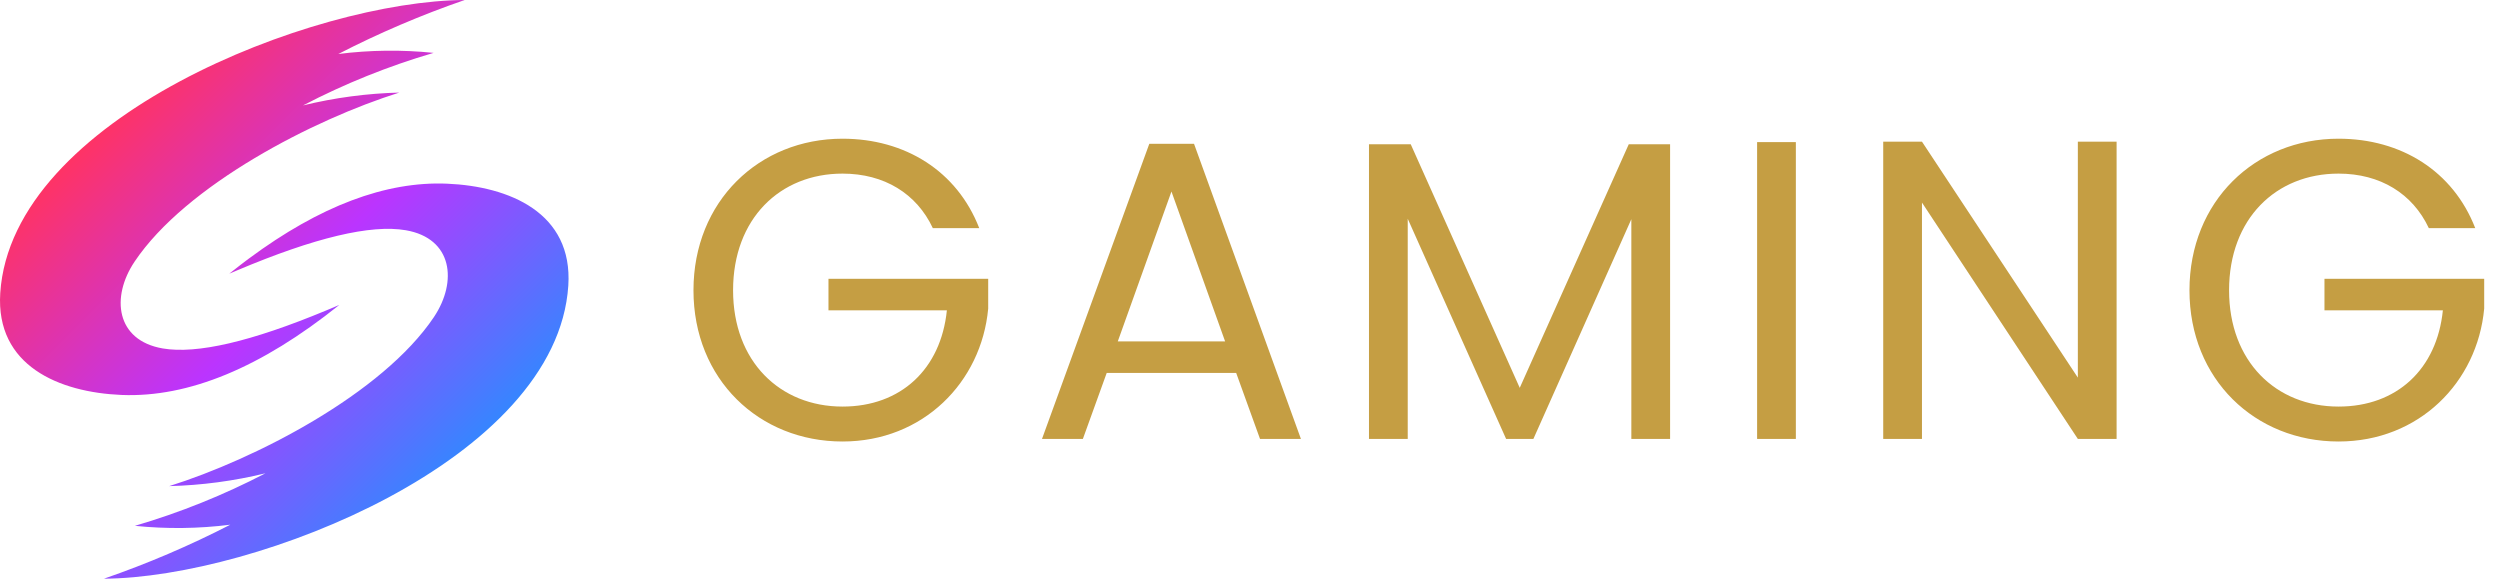
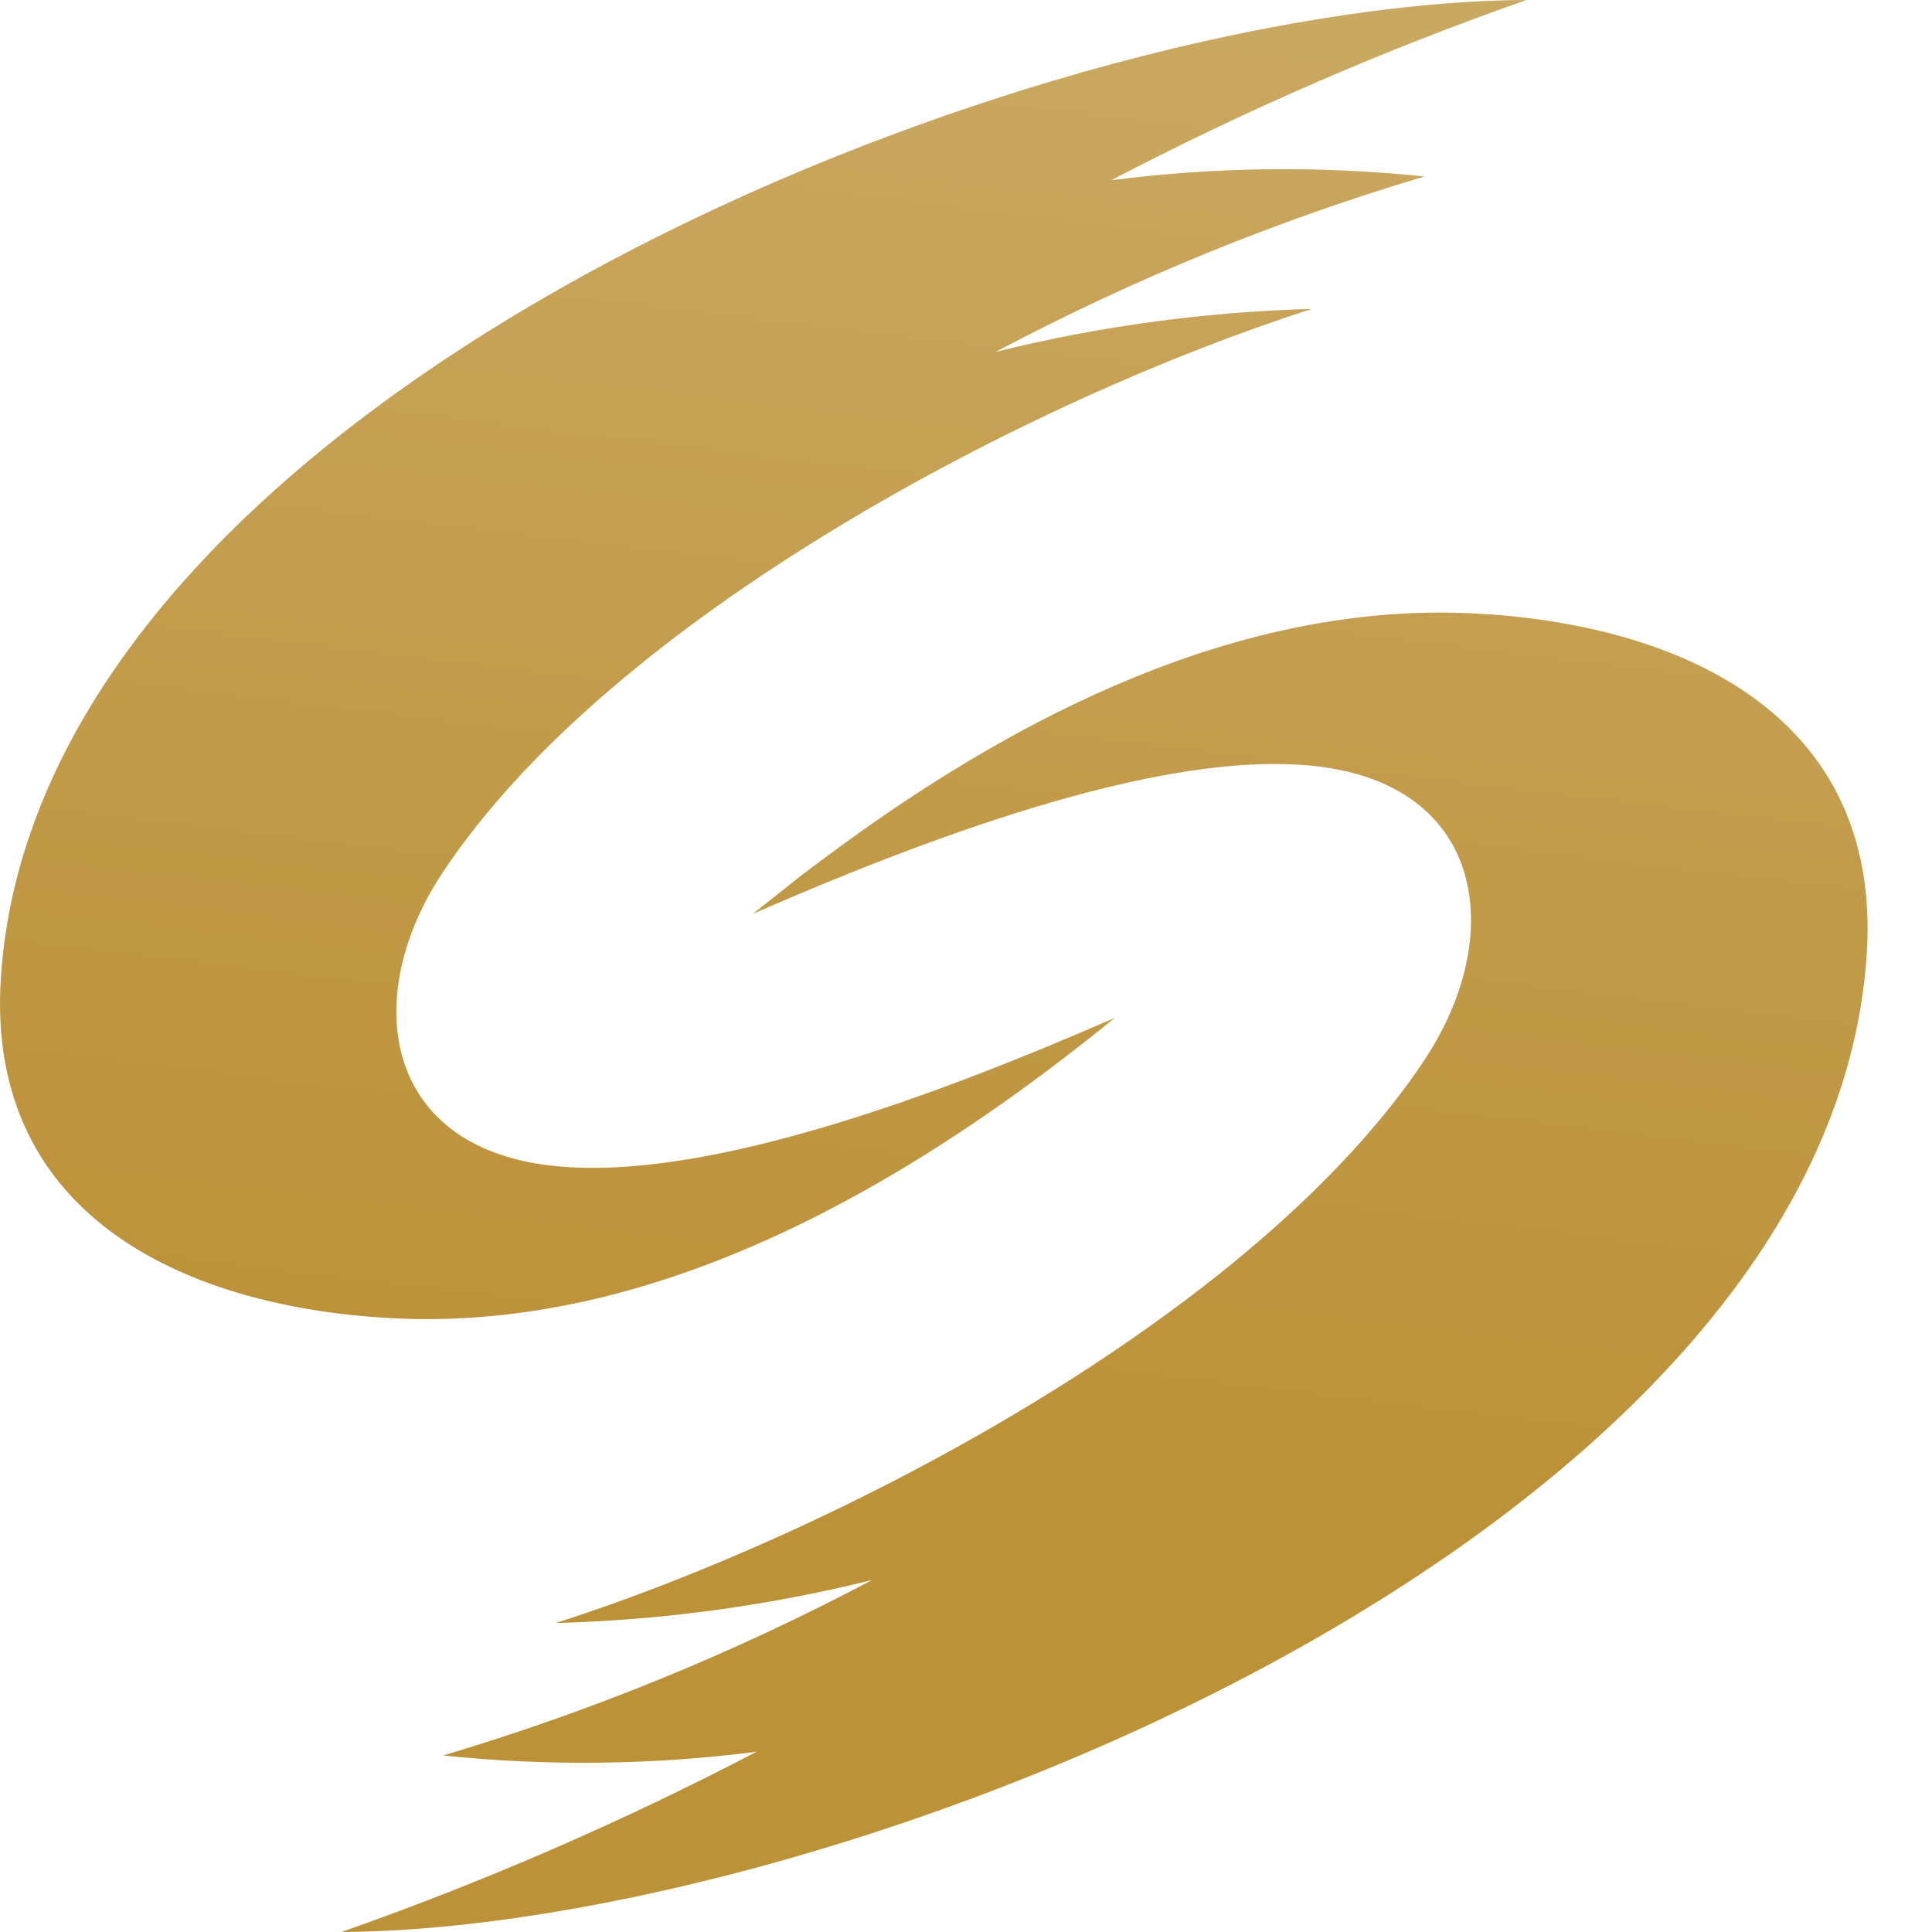
- <svg xmlns="http://www.w3.org/2000/svg" width="108" height="25" viewBox="0 0 108 25" fill="none">
-   <path d="M36.397 5.992C32.791 5.992 29.958 8.696 29.958 12.541C29.958 16.387 32.791 19.073 36.397 19.073C39.874 19.073 42.395 16.515 42.69 13.332V12.045H35.79V13.406H40.905C40.647 15.945 38.918 17.564 36.397 17.564C33.693 17.564 31.669 15.614 31.669 12.541C31.669 9.45 33.693 7.5 36.397 7.5C38.2 7.5 39.599 8.365 40.298 9.855H42.303C41.346 7.39 39.102 5.992 36.397 5.992Z" fill="#C59E43" />
-   <path d="M54.433 18.962H56.2L51.582 6.212H49.65L45.014 18.962H46.78L47.81 16.111H53.403L54.433 18.962ZM52.925 14.749H48.288L50.607 8.273L52.925 14.749Z" fill="#C59E43" />
-   <path d="M59.14 18.962H60.814V9.45L65.064 18.962H66.242L70.474 9.469V18.962H72.148V6.231H70.363L65.653 16.755L60.943 6.231H59.14V18.962Z" fill="#C59E43" />
-   <path d="M75.907 18.962H77.581V6.139H75.907V18.962Z" fill="#C59E43" />
-   <path d="M89.763 6.12V16.313L83.029 6.12H81.355V18.962H83.029V8.751L89.763 18.962H91.437V6.12H89.763Z" fill="#C59E43" />
-   <path d="M101.025 5.992C97.419 5.992 94.585 8.696 94.585 12.541C94.585 16.387 97.419 19.073 101.025 19.073C104.502 19.073 107.022 16.515 107.317 13.332V12.045H100.417V13.406H105.532C105.275 15.945 103.545 17.564 101.025 17.564C98.32 17.564 96.296 15.614 96.296 12.541C96.296 9.45 98.32 7.5 101.025 7.5C102.828 7.5 104.226 8.365 104.925 9.855H106.93C105.974 7.39 103.729 5.992 101.025 5.992Z" fill="#C59E43" />
-   <path fill-rule="evenodd" clip-rule="evenodd" d="M5.81 11.309C4.789 12.834 5.003 14.703 7.031 15.053C8.502 15.305 10.853 14.758 14.085 13.414C14.274 13.336 14.464 13.255 14.659 13.172C11.277 15.884 8.14 17.181 5.248 17.062C2.562 16.948 -0.194 15.809 0.011 12.659C0.502 5.117 13.518 0.037 20.074 0C18.201 0.647 16.376 1.426 14.614 2.333C15.98 2.16 17.362 2.143 18.731 2.284C16.782 2.854 14.893 3.615 13.091 4.554C14.454 4.221 15.848 4.035 17.25 3.999C13.565 5.155 8.04 7.984 5.809 11.309H5.81ZM18.75 13.69C19.767 12.165 19.558 10.296 17.529 9.946C16.025 9.687 13.599 10.263 10.253 11.676L10.015 11.777L9.905 11.823L10.006 11.744C10.074 11.689 10.145 11.635 10.214 11.581C10.275 11.534 10.336 11.487 10.393 11.441C10.505 11.352 10.618 11.269 10.73 11.186L10.759 11.165C13.815 8.9 16.668 7.824 19.315 7.935C21.999 8.049 24.755 9.187 24.551 12.339C24.061 19.881 11.044 24.96 4.49 25C6.363 24.353 8.188 23.573 9.95 22.667C8.582 22.84 7.2 22.857 5.828 22.716C7.777 22.144 9.666 21.384 11.468 20.446C10.105 20.779 8.711 20.965 7.309 21.001C10.994 19.845 16.518 17.02 18.75 13.691V13.69Z" fill="url(#paint0_linear_303_1286)" />
+ <svg xmlns="http://www.w3.org/2000/svg" width="30" height="30" viewBox="0 0 30 30" fill="none">
+   <path fill-rule="evenodd" clip-rule="evenodd" d="M6.86 13.57C5.654 15.4 5.907 17.643 8.302 18.063C10.038 18.366 12.814 17.71 16.63 16.097C16.853 16.003 17.078 15.906 17.308 15.807C13.315 19.061 9.611 20.617 6.197 20.474C3.025 20.338 -0.229 18.971 0.013 15.19C0.593 6.14 15.961 0.045 23.701 0C21.49 0.776 19.335 1.711 17.254 2.799C18.868 2.592 20.499 2.572 22.116 2.741C19.815 3.425 17.585 4.338 15.457 5.465C17.066 5.066 18.712 4.842 20.368 4.798C16.017 6.187 9.493 9.58 6.859 13.57H6.86ZM22.139 16.428C23.339 14.598 23.092 12.355 20.697 11.935C18.921 11.624 16.057 12.316 12.105 14.011L11.825 14.132L11.695 14.188L11.814 14.092C11.895 14.027 11.978 13.962 12.06 13.898C12.132 13.84 12.204 13.784 12.271 13.73C12.403 13.622 12.536 13.523 12.669 13.423L12.703 13.399C16.312 10.68 19.68 9.388 22.806 9.522C25.974 9.658 29.229 11.024 28.987 14.807C28.409 23.857 13.04 29.952 5.301 30C7.512 29.224 9.667 28.287 11.748 27.201C10.133 27.408 8.501 27.428 6.881 27.259C9.183 26.573 11.413 25.661 13.541 24.535C11.931 24.934 10.285 25.158 8.629 25.202C12.981 23.814 19.503 20.424 22.139 16.43V16.428Z" fill="#BC9239" />
+   <path fill-rule="evenodd" clip-rule="evenodd" d="M6.86 13.57C5.654 15.4 5.907 17.643 8.302 18.063C10.038 18.366 12.814 17.71 16.63 16.097C16.853 16.003 17.078 15.906 17.308 15.807C13.315 19.061 9.611 20.617 6.197 20.474C3.025 20.338 -0.229 18.971 0.013 15.19C0.593 6.14 15.961 0.045 23.701 0C21.49 0.776 19.335 1.711 17.254 2.799C18.868 2.592 20.499 2.572 22.116 2.741C19.815 3.425 17.585 4.338 15.457 5.465C17.066 5.066 18.712 4.842 20.368 4.798C16.017 6.187 9.493 9.58 6.859 13.57H6.86ZM22.139 16.428C23.339 14.598 23.092 12.355 20.697 11.935C18.921 11.624 16.057 12.316 12.105 14.011L11.825 14.132L11.695 14.188L11.814 14.092C11.895 14.027 11.978 13.962 12.06 13.898C12.132 13.84 12.204 13.784 12.271 13.73C12.403 13.622 12.536 13.523 12.669 13.423L12.703 13.399C16.312 10.68 19.68 9.388 22.806 9.522C25.974 9.658 29.229 11.024 28.987 14.807C28.409 23.857 13.04 29.952 5.301 30C7.512 29.224 9.667 28.287 11.748 27.201C10.133 27.408 8.501 27.428 6.881 27.259C9.183 26.573 11.413 25.661 13.541 24.535C11.931 24.934 10.285 25.158 8.629 25.202C12.981 23.814 19.503 20.424 22.139 16.43V16.428Z" fill="url(#paint0_linear_1465_26556)" fill-opacity="0.2" />
  <defs>
-     <linearGradient id="paint0_linear_303_1286" x1="-0.108" y1="0.118" x2="24.427" y2="24.671" gradientUnits="userSpaceOnUse">
-       <stop offset="0.2" stop-color="#FF3364" />
-       <stop offset="0.51" stop-color="#BB34FF" />
-       <stop offset="0.81" stop-color="#3586FF" />
+     <linearGradient id="paint0_linear_1465_26556" x1="14.5" y1="0" x2="11.956" y2="21.263" gradientUnits="userSpaceOnUse">
+       <stop stop-color="white" />
+       <stop offset="1" stop-color="white" stop-opacity="0" />
    </linearGradient>
  </defs>
</svg>
